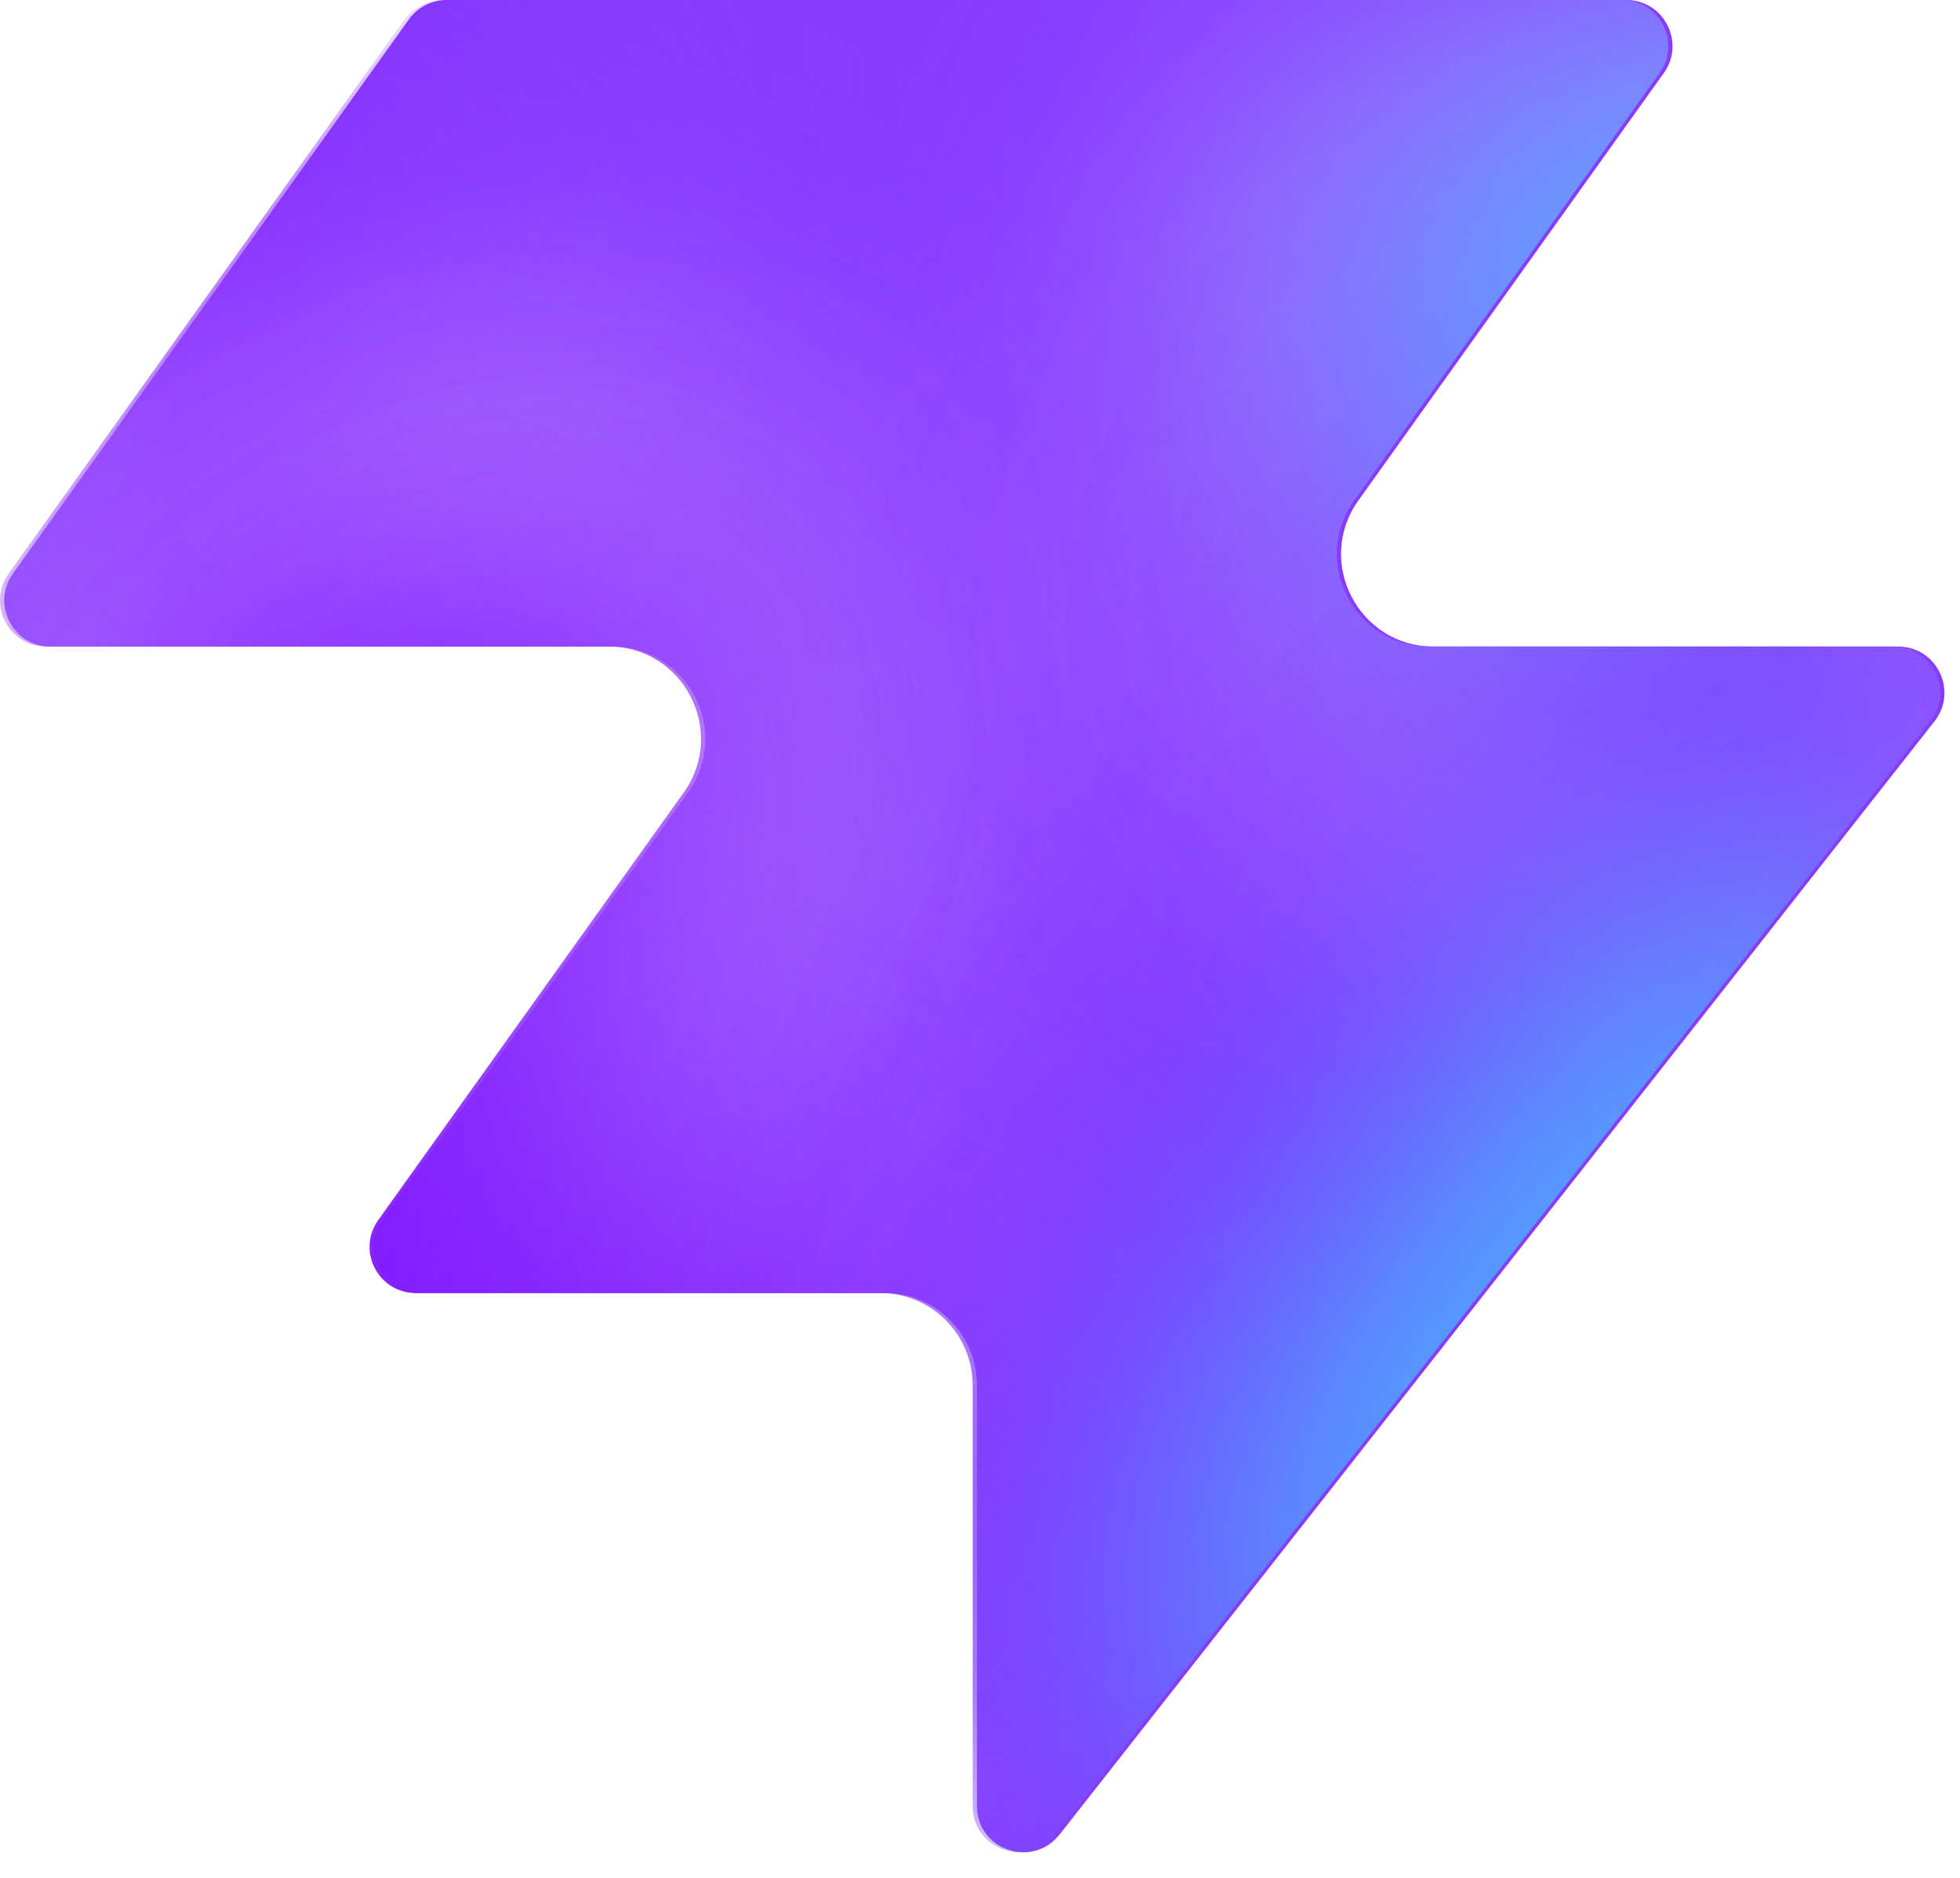
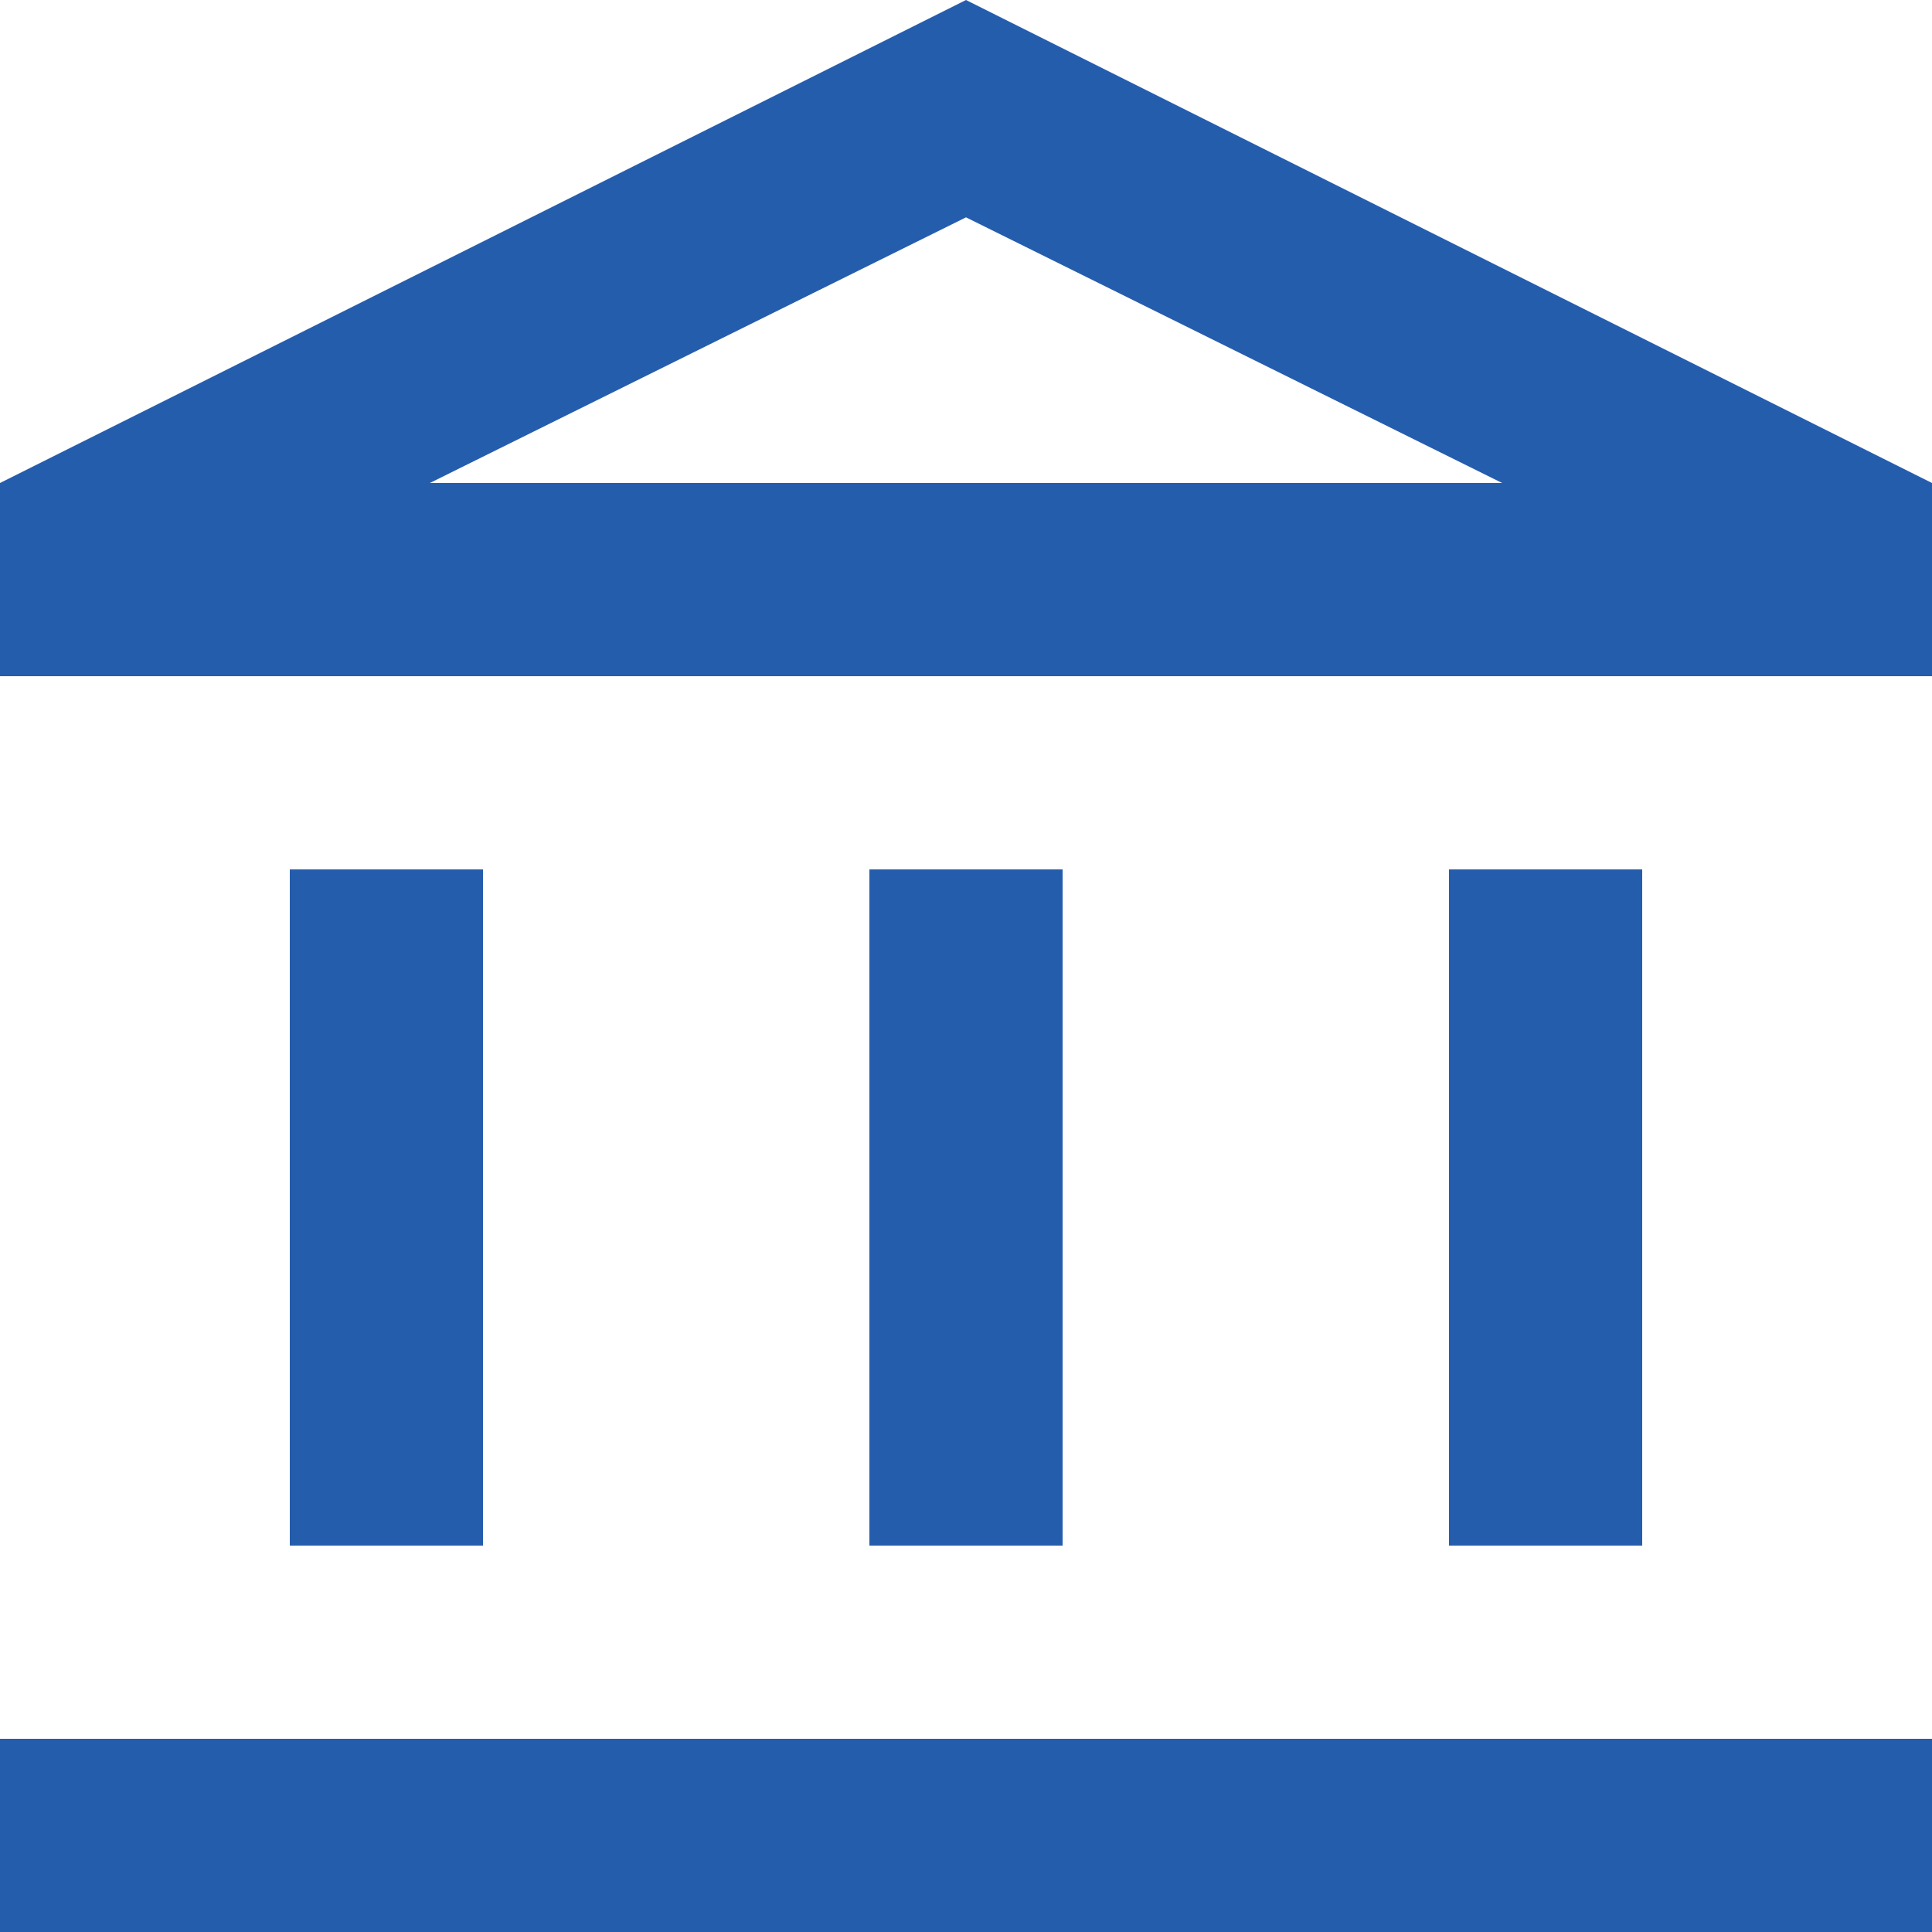
- <svg xmlns="http://www.w3.org/2000/svg" width="48" height="46" fill="none" viewBox="0 0 48 46">
-   <path fill="#863bff" d="M25.946 44.938c-.664.845-2.021.375-2.021-.698V33.937a2.26 2.26 0 0 0-2.262-2.262H10.287c-.92 0-1.456-1.04-.92-1.788l7.48-10.471c1.07-1.497 0-3.578-1.842-3.578H1.237c-.92 0-1.456-1.04-.92-1.788L10.013.474c.214-.297.556-.474.92-.474h28.894c.92 0 1.456 1.04.92 1.788l-7.48 10.471c-1.07 1.498 0 3.579 1.842 3.579h11.377c.943 0 1.473 1.088.89 1.83L25.947 44.94z" style="fill:#863bff;fill:color(display-p3 .525 .23 1);fill-opacity:1" />
-   <mask id="a" width="48" height="46" x="0" y="0" maskUnits="userSpaceOnUse" style="mask-type:alpha">
-     <path fill="#000" d="M25.842 44.938c-.664.844-2.021.375-2.021-.698V33.937a2.26 2.26 0 0 0-2.262-2.262H10.183c-.92 0-1.456-1.04-.92-1.788l7.48-10.471c1.07-1.498 0-3.579-1.842-3.579H1.133c-.92 0-1.456-1.04-.92-1.787L9.91.473c.214-.297.556-.474.92-.474h28.894c.92 0 1.456 1.04.92 1.788l-7.48 10.471c-1.07 1.498 0 3.578 1.842 3.578h11.377c.943 0 1.473 1.088.89 1.832L25.843 44.94z" style="fill:#000;fill-opacity:1" />
-   </mask>
-   <g mask="url(#a)">
-     <g filter="url(#b)">
-       <ellipse cx="5.508" cy="14.704" fill="#ede6ff" rx="5.508" ry="14.704" style="fill:#ede6ff;fill:color(display-p3 .927 .903 1);fill-opacity:1" transform="matrix(.00324 1 1 -.00324 -4.47 31.516)" />
-     </g>
-     <g filter="url(#c)">
-       <ellipse cx="10.399" cy="29.851" fill="#ede6ff" rx="10.399" ry="29.851" style="fill:#ede6ff;fill:color(display-p3 .927 .903 1);fill-opacity:1" transform="matrix(.00324 1 1 -.00324 -39.328 7.883)" />
-     </g>
-     <g filter="url(#d)">
-       <ellipse cx="5.508" cy="30.487" fill="#7e14ff" rx="5.508" ry="30.487" style="fill:#7e14ff;fill:color(display-p3 .492 .077 1);fill-opacity:1" transform="rotate(89.814 -25.913 -14.639)scale(1 -1)" />
-     </g>
-     <g filter="url(#e)">
-       <ellipse cx="5.508" cy="30.599" fill="#7e14ff" rx="5.508" ry="30.599" style="fill:#7e14ff;fill:color(display-p3 .492 .077 1);fill-opacity:1" transform="rotate(89.814 -32.644 -3.334)scale(1 -1)" />
-     </g>
-     <g filter="url(#f)">
-       <ellipse cx="5.508" cy="30.599" fill="#7e14ff" rx="5.508" ry="30.599" style="fill:#7e14ff;fill:color(display-p3 .492 .077 1);fill-opacity:1" transform="matrix(.00324 1 1 -.00324 -34.34 30.47)" />
-     </g>
-     <g filter="url(#g)">
-       <ellipse cx="14.072" cy="22.078" fill="#ede6ff" rx="14.072" ry="22.078" style="fill:#ede6ff;fill:color(display-p3 .927 .903 1);fill-opacity:1" transform="rotate(93.35 24.506 48.493)scale(-1 1)" />
-     </g>
-     <g filter="url(#h)">
-       <ellipse cx="3.47" cy="21.501" fill="#7e14ff" rx="3.47" ry="21.501" style="fill:#7e14ff;fill:color(display-p3 .492 .077 1);fill-opacity:1" transform="rotate(89.009 28.708 47.59)scale(-1 1)" />
-     </g>
-     <g filter="url(#i)">
-       <ellipse cx="3.47" cy="21.501" fill="#7e14ff" rx="3.47" ry="21.501" style="fill:#7e14ff;fill:color(display-p3 .492 .077 1);fill-opacity:1" transform="rotate(89.009 28.708 47.59)scale(-1 1)" />
-     </g>
-     <g filter="url(#j)">
-       <ellipse cx=".387" cy="8.972" fill="#7e14ff" rx="4.407" ry="29.108" style="fill:#7e14ff;fill:color(display-p3 .492 .077 1);fill-opacity:1" transform="rotate(39.51 .387 8.972)" />
-     </g>
-     <g filter="url(#k)">
-       <ellipse cx="47.523" cy="-6.092" fill="#7e14ff" rx="4.407" ry="29.108" style="fill:#7e14ff;fill:color(display-p3 .492 .077 1);fill-opacity:1" transform="rotate(37.892 47.523 -6.092)" />
-     </g>
-     <g filter="url(#l)">
-       <ellipse cx="41.412" cy="6.333" fill="#47bfff" rx="5.971" ry="9.665" style="fill:#47bfff;fill:color(display-p3 .28 .748 1);fill-opacity:1" transform="rotate(37.892 41.412 6.333)" />
-     </g>
-     <g filter="url(#m)">
-       <ellipse cx="-1.879" cy="38.332" fill="#7e14ff" rx="4.407" ry="29.108" style="fill:#7e14ff;fill:color(display-p3 .492 .077 1);fill-opacity:1" transform="rotate(37.892 -1.88 38.332)" />
-     </g>
-     <g filter="url(#n)">
-       <ellipse cx="-1.879" cy="38.332" fill="#7e14ff" rx="4.407" ry="29.108" style="fill:#7e14ff;fill:color(display-p3 .492 .077 1);fill-opacity:1" transform="rotate(37.892 -1.88 38.332)" />
-     </g>
-     <g filter="url(#o)">
-       <ellipse cx="35.651" cy="29.907" fill="#7e14ff" rx="4.407" ry="29.108" style="fill:#7e14ff;fill:color(display-p3 .492 .077 1);fill-opacity:1" transform="rotate(37.892 35.651 29.907)" />
-     </g>
-     <g filter="url(#p)">
-       <ellipse cx="38.418" cy="32.4" fill="#47bfff" rx="5.971" ry="15.297" style="fill:#47bfff;fill:color(display-p3 .28 .748 1);fill-opacity:1" transform="rotate(37.892 38.418 32.4)" />
-     </g>
-   </g>
-   <defs>
-     <filter id="b" width="60.045" height="41.654" x="-19.77" y="16.149" color-interpolation-filters="sRGB" filterUnits="userSpaceOnUse">
-       <feFlood flood-opacity="0" result="BackgroundImageFix" />
-       <feBlend in="SourceGraphic" in2="BackgroundImageFix" result="shape" />
-       <feGaussianBlur result="effect1_foregroundBlur_2002_17158" stdDeviation="7.659" />
-     </filter>
-     <filter id="c" width="90.34" height="51.437" x="-54.613" y="-7.533" color-interpolation-filters="sRGB" filterUnits="userSpaceOnUse">
-       <feFlood flood-opacity="0" result="BackgroundImageFix" />
-       <feBlend in="SourceGraphic" in2="BackgroundImageFix" result="shape" />
-       <feGaussianBlur result="effect1_foregroundBlur_2002_17158" stdDeviation="7.659" />
-     </filter>
-     <filter id="d" width="79.355" height="29.4" x="-49.64" y="2.03" color-interpolation-filters="sRGB" filterUnits="userSpaceOnUse">
-       <feFlood flood-opacity="0" result="BackgroundImageFix" />
-       <feBlend in="SourceGraphic" in2="BackgroundImageFix" result="shape" />
-       <feGaussianBlur result="effect1_foregroundBlur_2002_17158" stdDeviation="4.596" />
-     </filter>
-     <filter id="e" width="79.579" height="29.4" x="-45.045" y="20.029" color-interpolation-filters="sRGB" filterUnits="userSpaceOnUse">
-       <feFlood flood-opacity="0" result="BackgroundImageFix" />
-       <feBlend in="SourceGraphic" in2="BackgroundImageFix" result="shape" />
-       <feGaussianBlur result="effect1_foregroundBlur_2002_17158" stdDeviation="4.596" />
-     </filter>
-     <filter id="f" width="79.579" height="29.4" x="-43.513" y="21.178" color-interpolation-filters="sRGB" filterUnits="userSpaceOnUse">
-       <feFlood flood-opacity="0" result="BackgroundImageFix" />
-       <feBlend in="SourceGraphic" in2="BackgroundImageFix" result="shape" />
-       <feGaussianBlur result="effect1_foregroundBlur_2002_17158" stdDeviation="4.596" />
-     </filter>
-     <filter id="g" width="74.749" height="58.852" x="15.756" y="-17.901" color-interpolation-filters="sRGB" filterUnits="userSpaceOnUse">
-       <feFlood flood-opacity="0" result="BackgroundImageFix" />
-       <feBlend in="SourceGraphic" in2="BackgroundImageFix" result="shape" />
-       <feGaussianBlur result="effect1_foregroundBlur_2002_17158" stdDeviation="7.659" />
-     </filter>
-     <filter id="h" width="61.377" height="25.362" x="23.548" y="2.284" color-interpolation-filters="sRGB" filterUnits="userSpaceOnUse">
-       <feFlood flood-opacity="0" result="BackgroundImageFix" />
-       <feBlend in="SourceGraphic" in2="BackgroundImageFix" result="shape" />
-       <feGaussianBlur result="effect1_foregroundBlur_2002_17158" stdDeviation="4.596" />
-     </filter>
-     <filter id="i" width="61.377" height="25.362" x="23.548" y="2.284" color-interpolation-filters="sRGB" filterUnits="userSpaceOnUse">
-       <feFlood flood-opacity="0" result="BackgroundImageFix" />
-       <feBlend in="SourceGraphic" in2="BackgroundImageFix" result="shape" />
-       <feGaussianBlur result="effect1_foregroundBlur_2002_17158" stdDeviation="4.596" />
-     </filter>
-     <filter id="j" width="56.045" height="63.649" x="-27.636" y="-22.853" color-interpolation-filters="sRGB" filterUnits="userSpaceOnUse">
-       <feFlood flood-opacity="0" result="BackgroundImageFix" />
-       <feBlend in="SourceGraphic" in2="BackgroundImageFix" result="shape" />
-       <feGaussianBlur result="effect1_foregroundBlur_2002_17158" stdDeviation="4.596" />
-     </filter>
-     <filter id="k" width="54.814" height="64.646" x="20.116" y="-38.415" color-interpolation-filters="sRGB" filterUnits="userSpaceOnUse">
-       <feFlood flood-opacity="0" result="BackgroundImageFix" />
-       <feBlend in="SourceGraphic" in2="BackgroundImageFix" result="shape" />
-       <feGaussianBlur result="effect1_foregroundBlur_2002_17158" stdDeviation="4.596" />
-     </filter>
-     <filter id="l" width="33.541" height="35.313" x="24.641" y="-11.323" color-interpolation-filters="sRGB" filterUnits="userSpaceOnUse">
-       <feFlood flood-opacity="0" result="BackgroundImageFix" />
-       <feBlend in="SourceGraphic" in2="BackgroundImageFix" result="shape" />
-       <feGaussianBlur result="effect1_foregroundBlur_2002_17158" stdDeviation="4.596" />
-     </filter>
-     <filter id="m" width="54.814" height="64.646" x="-29.286" y="6.009" color-interpolation-filters="sRGB" filterUnits="userSpaceOnUse">
-       <feFlood flood-opacity="0" result="BackgroundImageFix" />
-       <feBlend in="SourceGraphic" in2="BackgroundImageFix" result="shape" />
-       <feGaussianBlur result="effect1_foregroundBlur_2002_17158" stdDeviation="4.596" />
-     </filter>
-     <filter id="n" width="54.814" height="64.646" x="-29.286" y="6.009" color-interpolation-filters="sRGB" filterUnits="userSpaceOnUse">
-       <feFlood flood-opacity="0" result="BackgroundImageFix" />
-       <feBlend in="SourceGraphic" in2="BackgroundImageFix" result="shape" />
-       <feGaussianBlur result="effect1_foregroundBlur_2002_17158" stdDeviation="4.596" />
-     </filter>
-     <filter id="o" width="54.814" height="64.646" x="8.244" y="-2.416" color-interpolation-filters="sRGB" filterUnits="userSpaceOnUse">
-       <feFlood flood-opacity="0" result="BackgroundImageFix" />
-       <feBlend in="SourceGraphic" in2="BackgroundImageFix" result="shape" />
-       <feGaussianBlur result="effect1_foregroundBlur_2002_17158" stdDeviation="4.596" />
-     </filter>
-     <filter id="p" width="39.409" height="43.623" x="18.713" y="10.588" color-interpolation-filters="sRGB" filterUnits="userSpaceOnUse">
-       <feFlood flood-opacity="0" result="BackgroundImageFix" />
-       <feBlend in="SourceGraphic" in2="BackgroundImageFix" result="shape" />
-       <feGaussianBlur result="effect1_foregroundBlur_2002_17158" stdDeviation="4.596" />
-     </filter>
-   </defs>
+ <svg xmlns="http://www.w3.org/2000/svg" width="30" height="30" viewBox="0 0 30 30" fill="none">
+   <path d="M4.5 24V13.5H7.5V24H4.5ZM13.5 24V13.5H16.5V24H13.5ZM0 30V27H30V30H0ZM22.5 24V13.5H25.5V24H22.5ZM0 10.5V7.5L15 0L30 7.5V10.5H0ZM6.675 7.5H15H23.325H6.675ZM6.675 7.5H23.325L15 3.375L6.675 7.5Z" fill="#255DAD" />
</svg>
